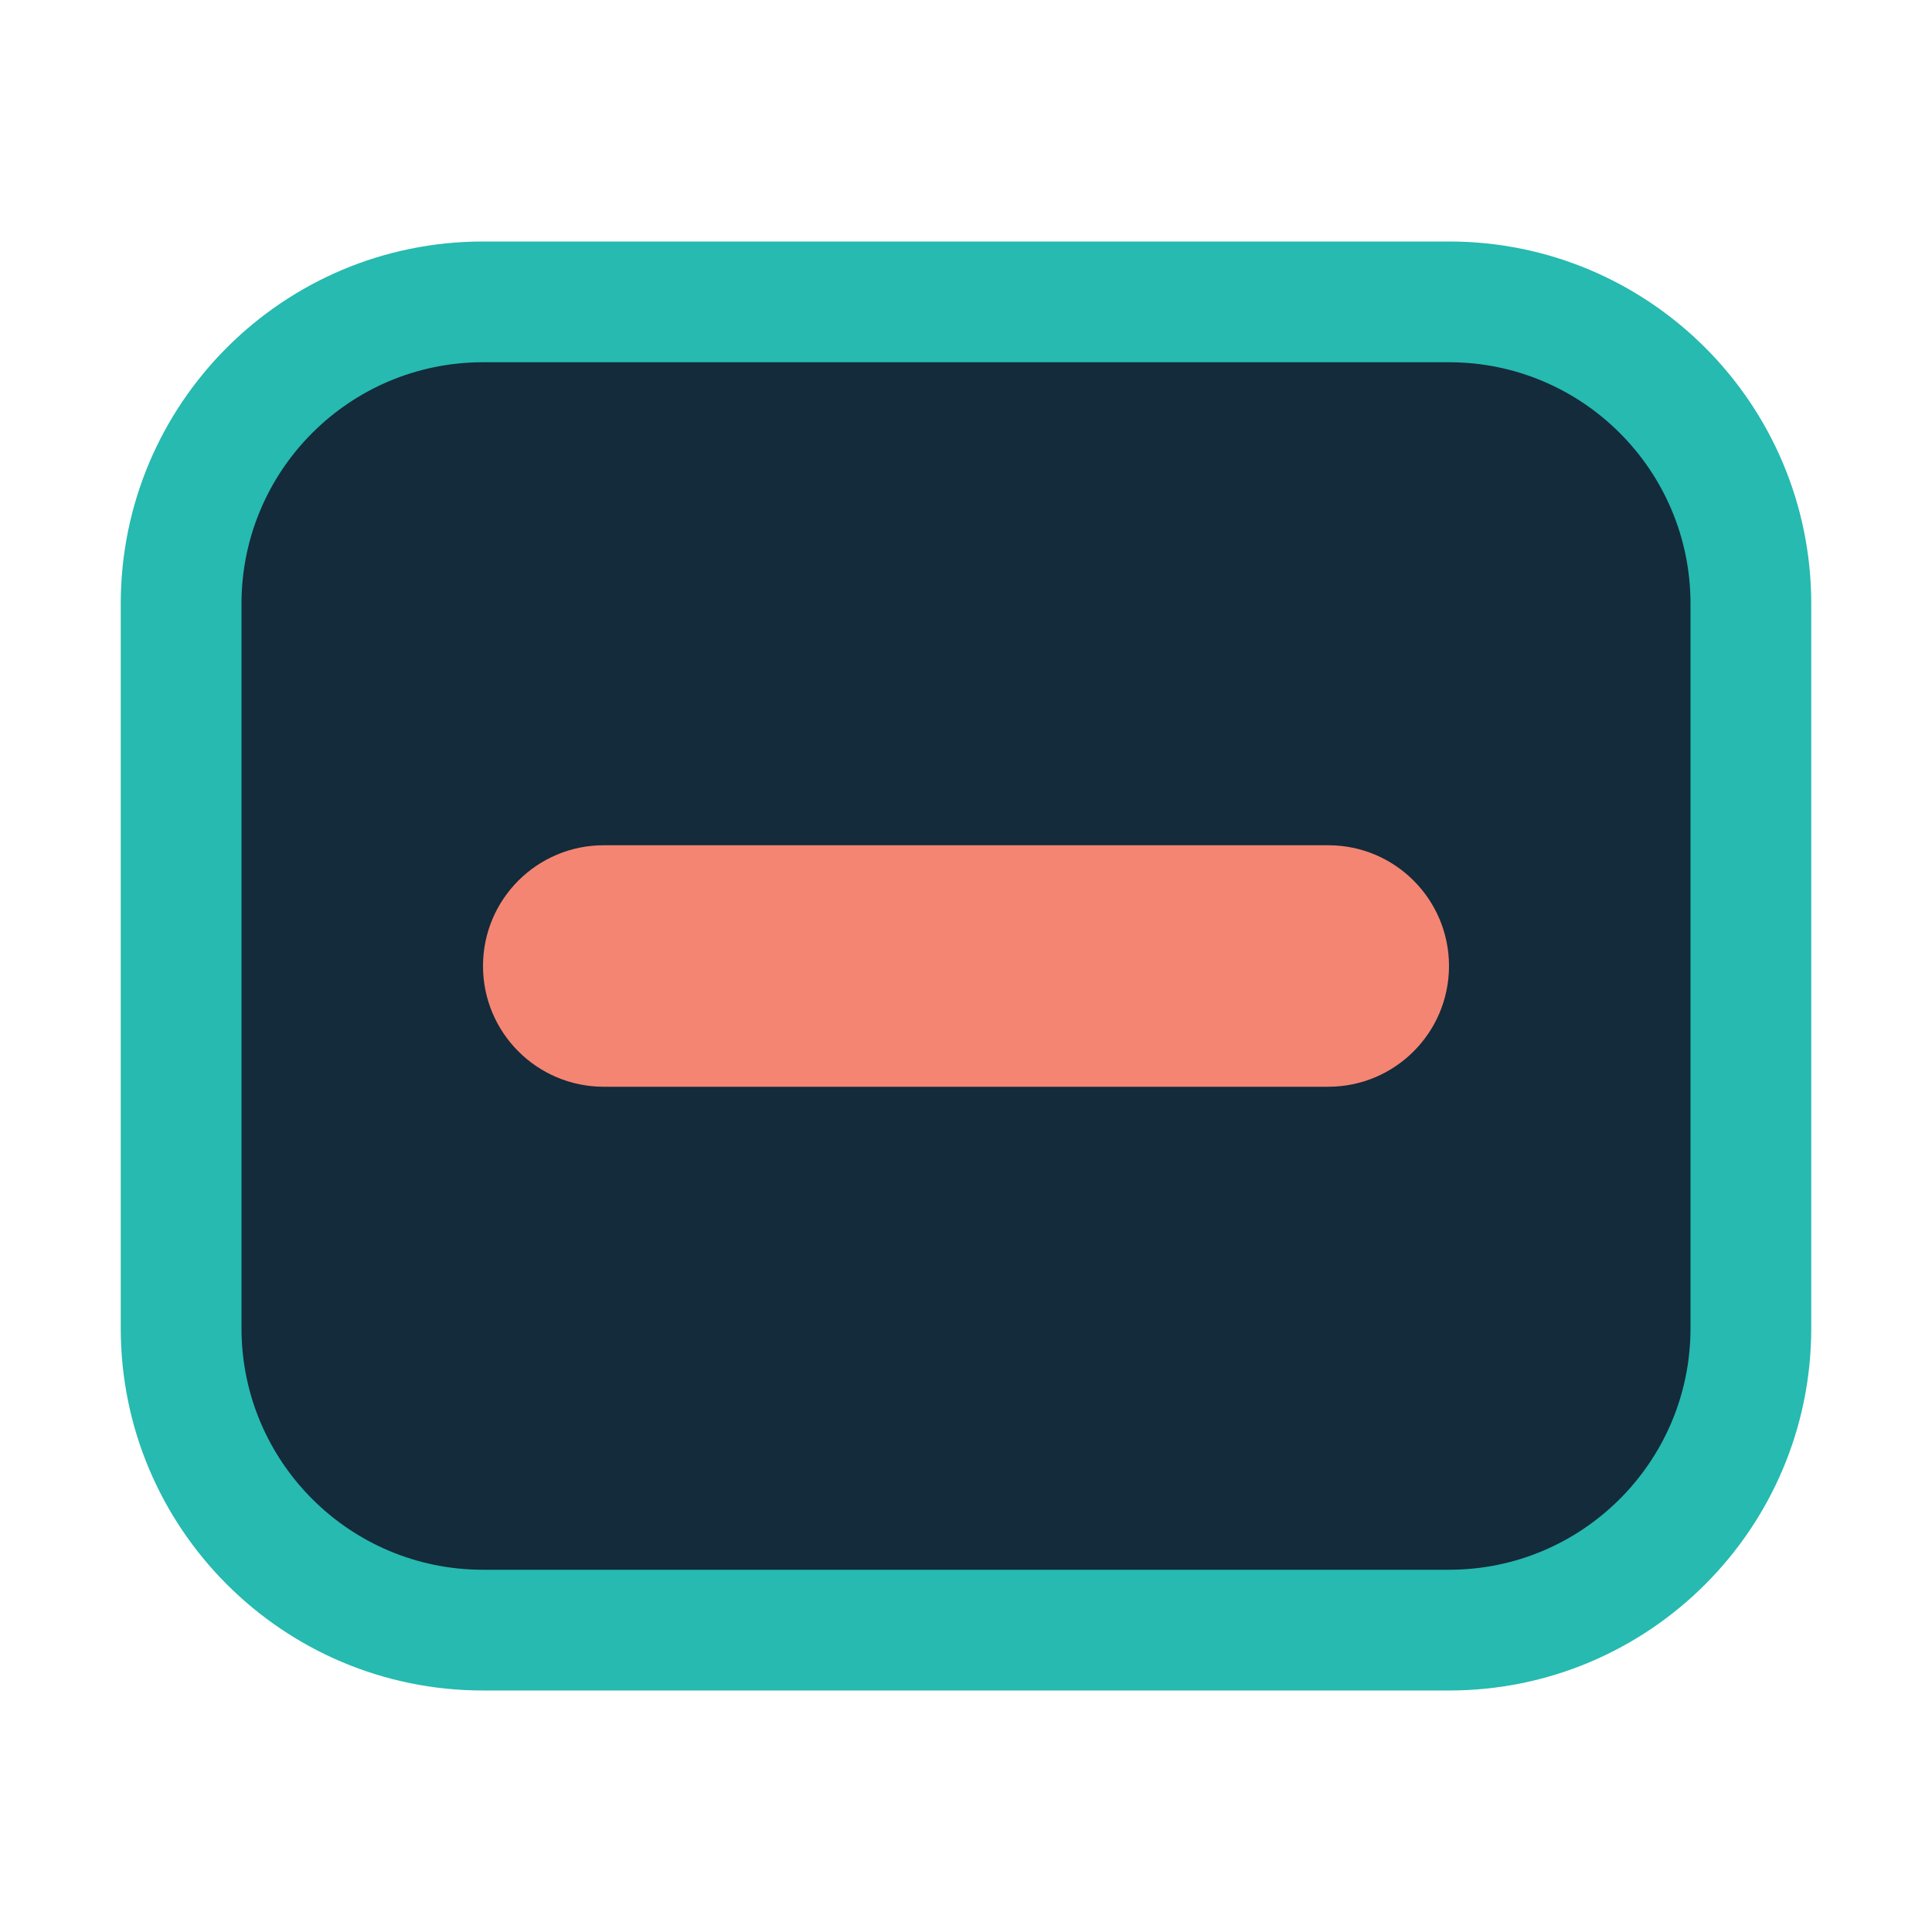
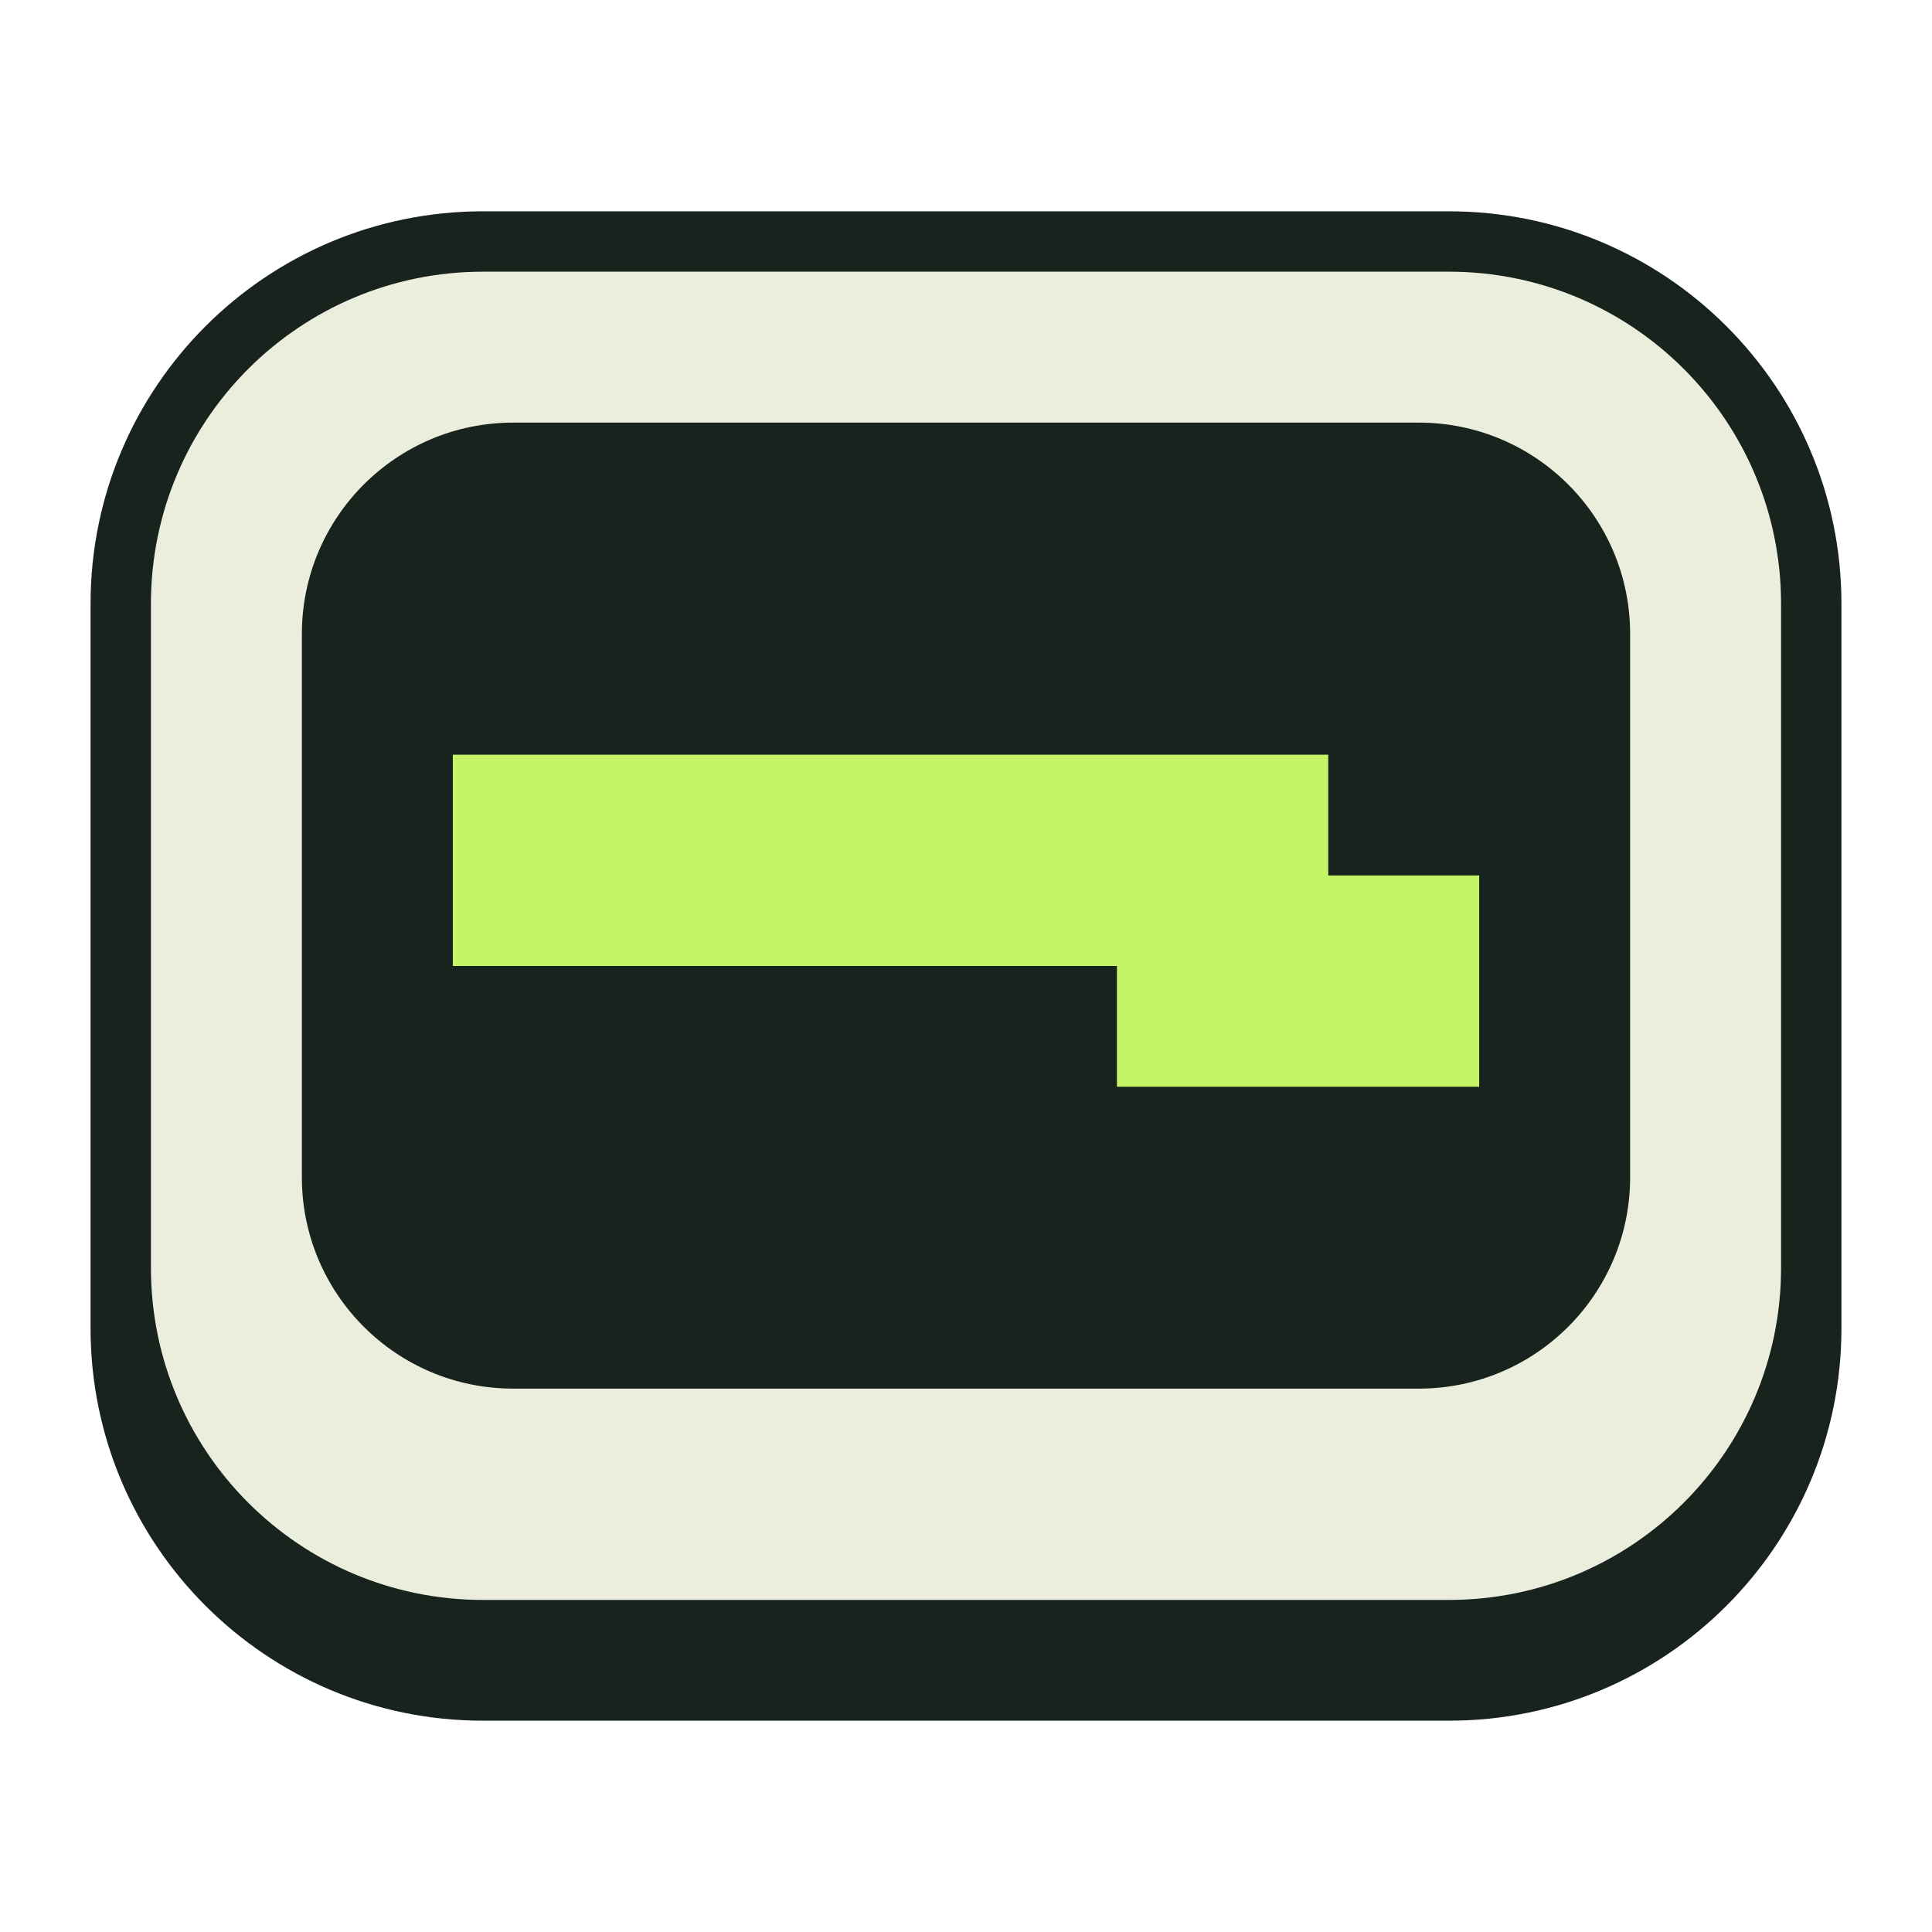
- <svg xmlns="http://www.w3.org/2000/svg" viewBox="0 0 64 64" role="img" aria-label="LumaTape rounded screen with a color stripe">
-   <rect x="4" y="8" width="56" height="48" rx="12" fill="#26BAB0" />
-   <rect x="8" y="12" width="48" height="40" rx="8" fill="#132B3A" />
-   <rect x="16" y="28" width="32" height="8" rx="4" fill="#F48572" />
+ <svg xmlns="http://www.w3.org/2000/svg" viewBox="0 0 64 64" role="img" aria-label="LumaTape: CRT screen with a shifted signal stripe">
+   <rect x="3" y="7" width="58" height="50" rx="13" fill="#17231C" />
+   <rect x="5" y="9" width="54" height="44" rx="11" fill="#EBEEDC" />
+   <rect x="10" y="14" width="44" height="32" rx="7" fill="#17231C" />
+   <rect x="15" y="25" width="29" height="7" fill="#C5F467" />
+   <rect x="37" y="29" width="12" height="7" fill="#C5F467" />
</svg>
